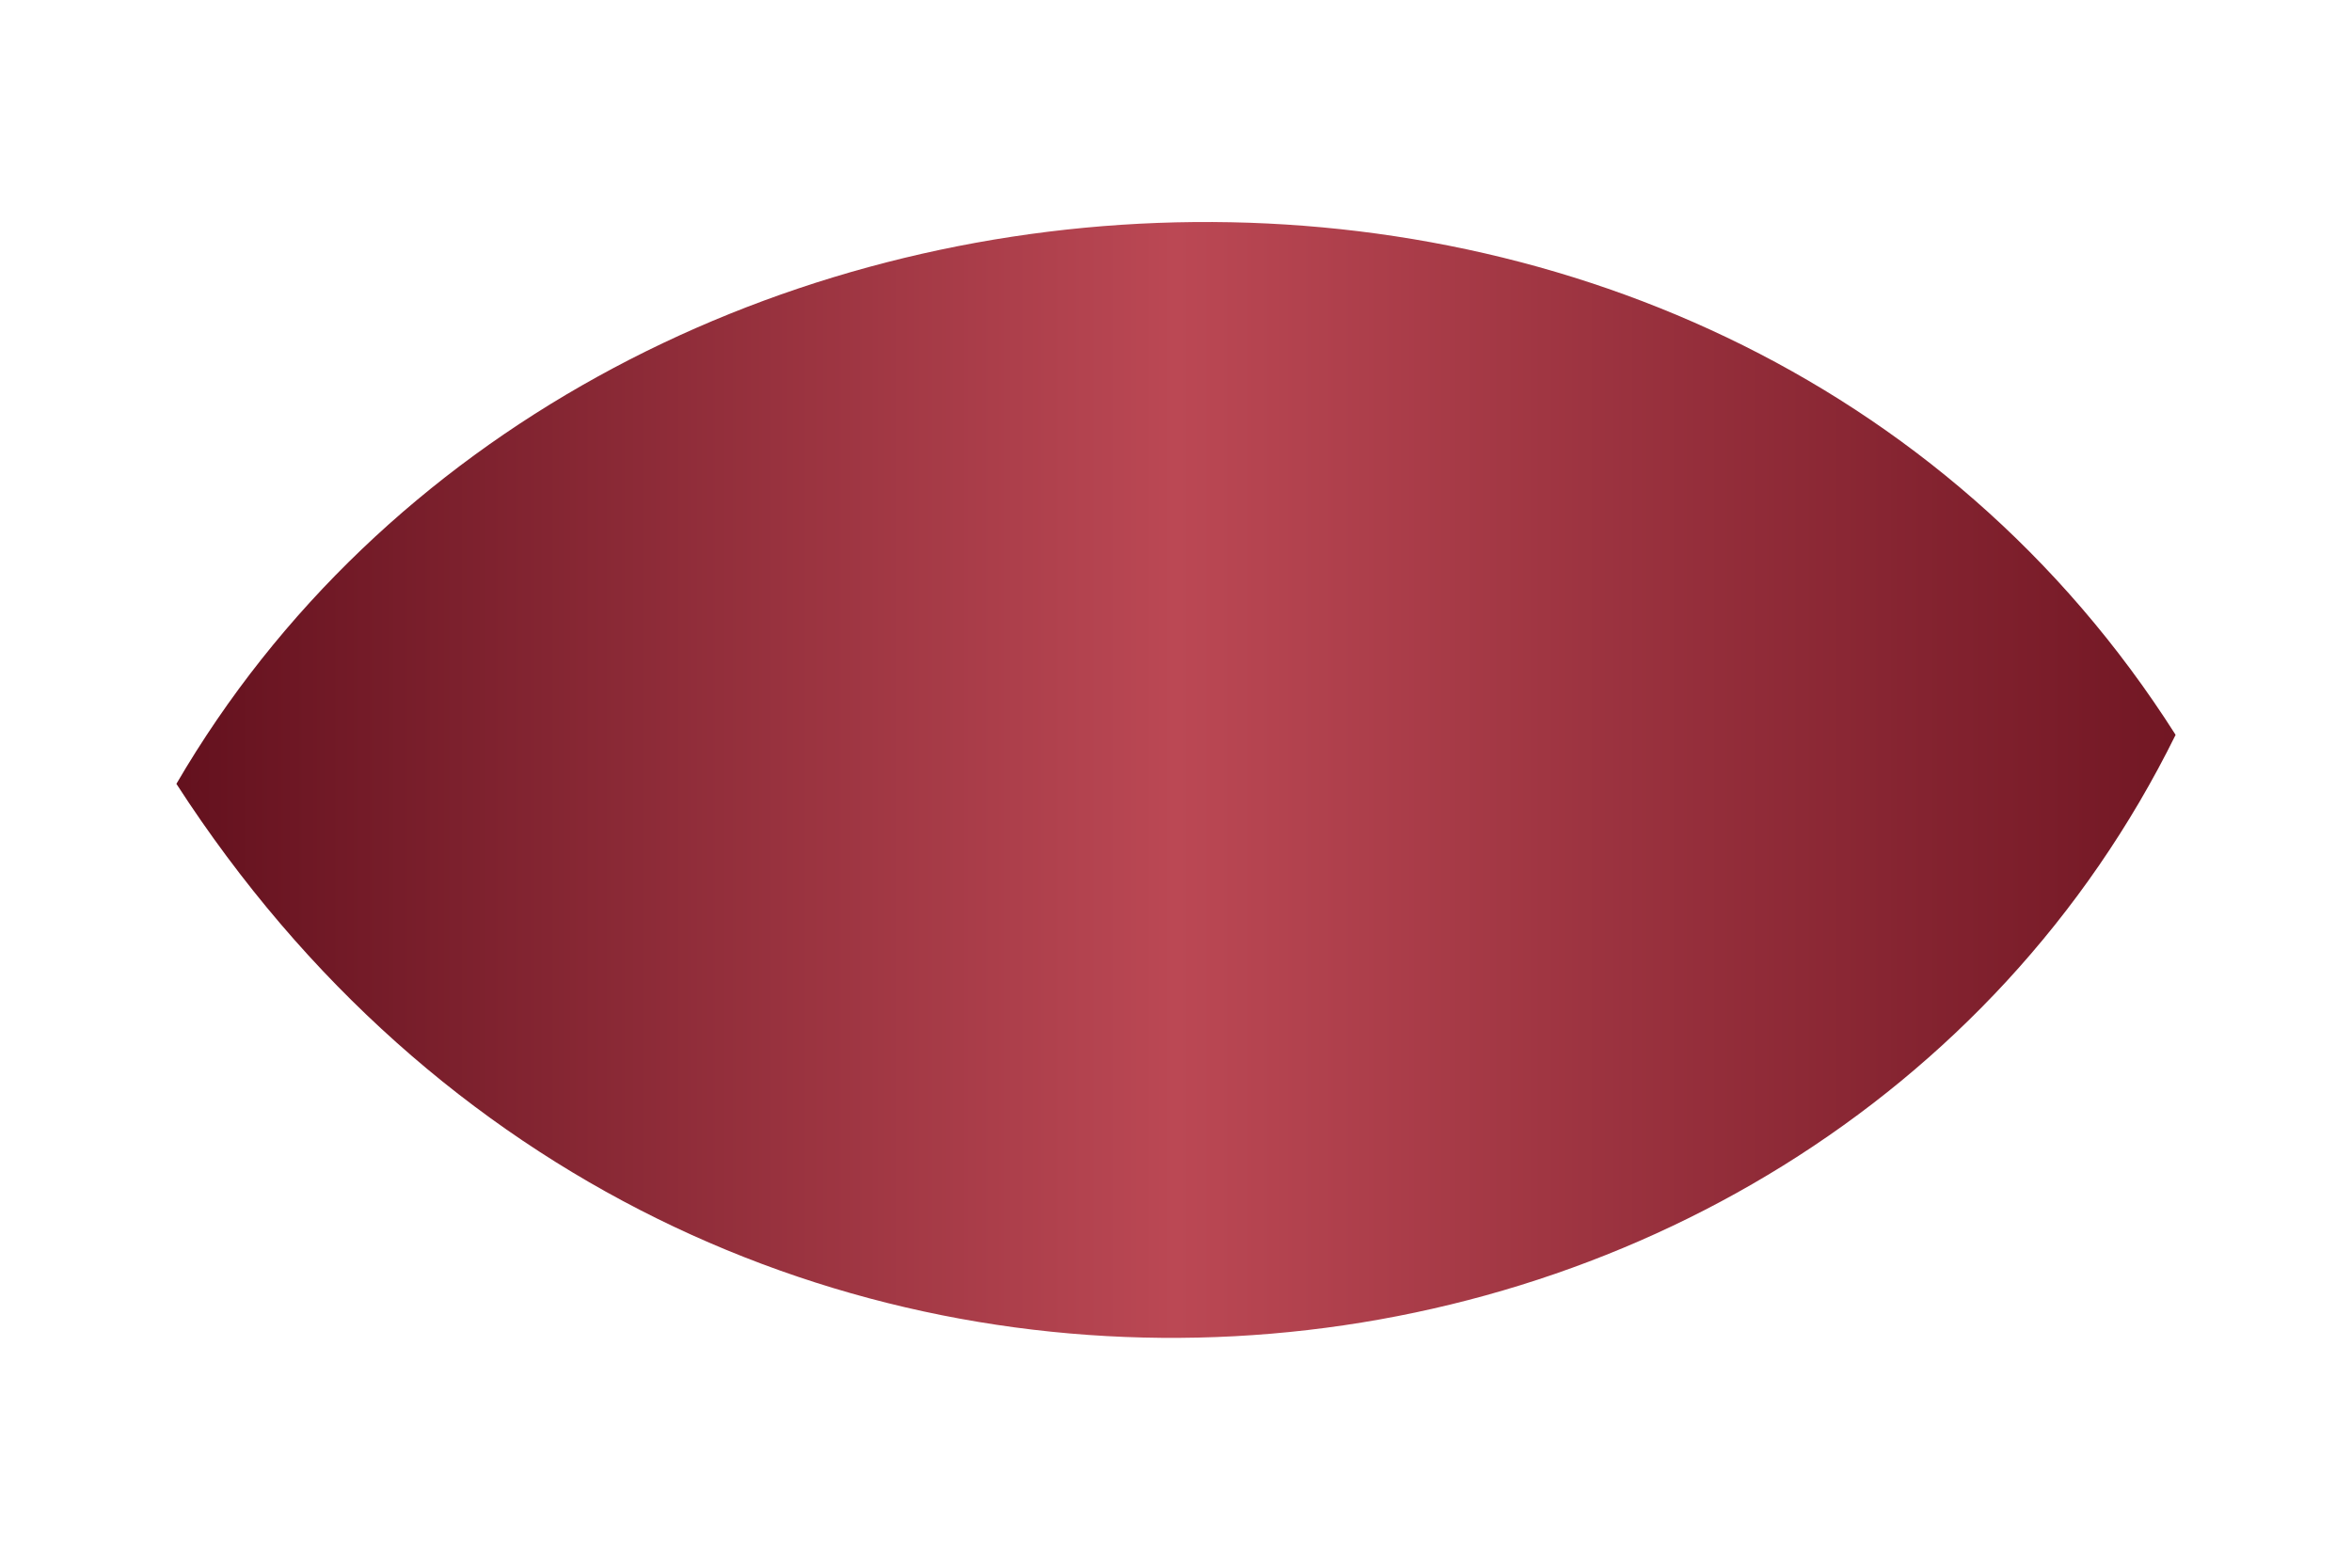
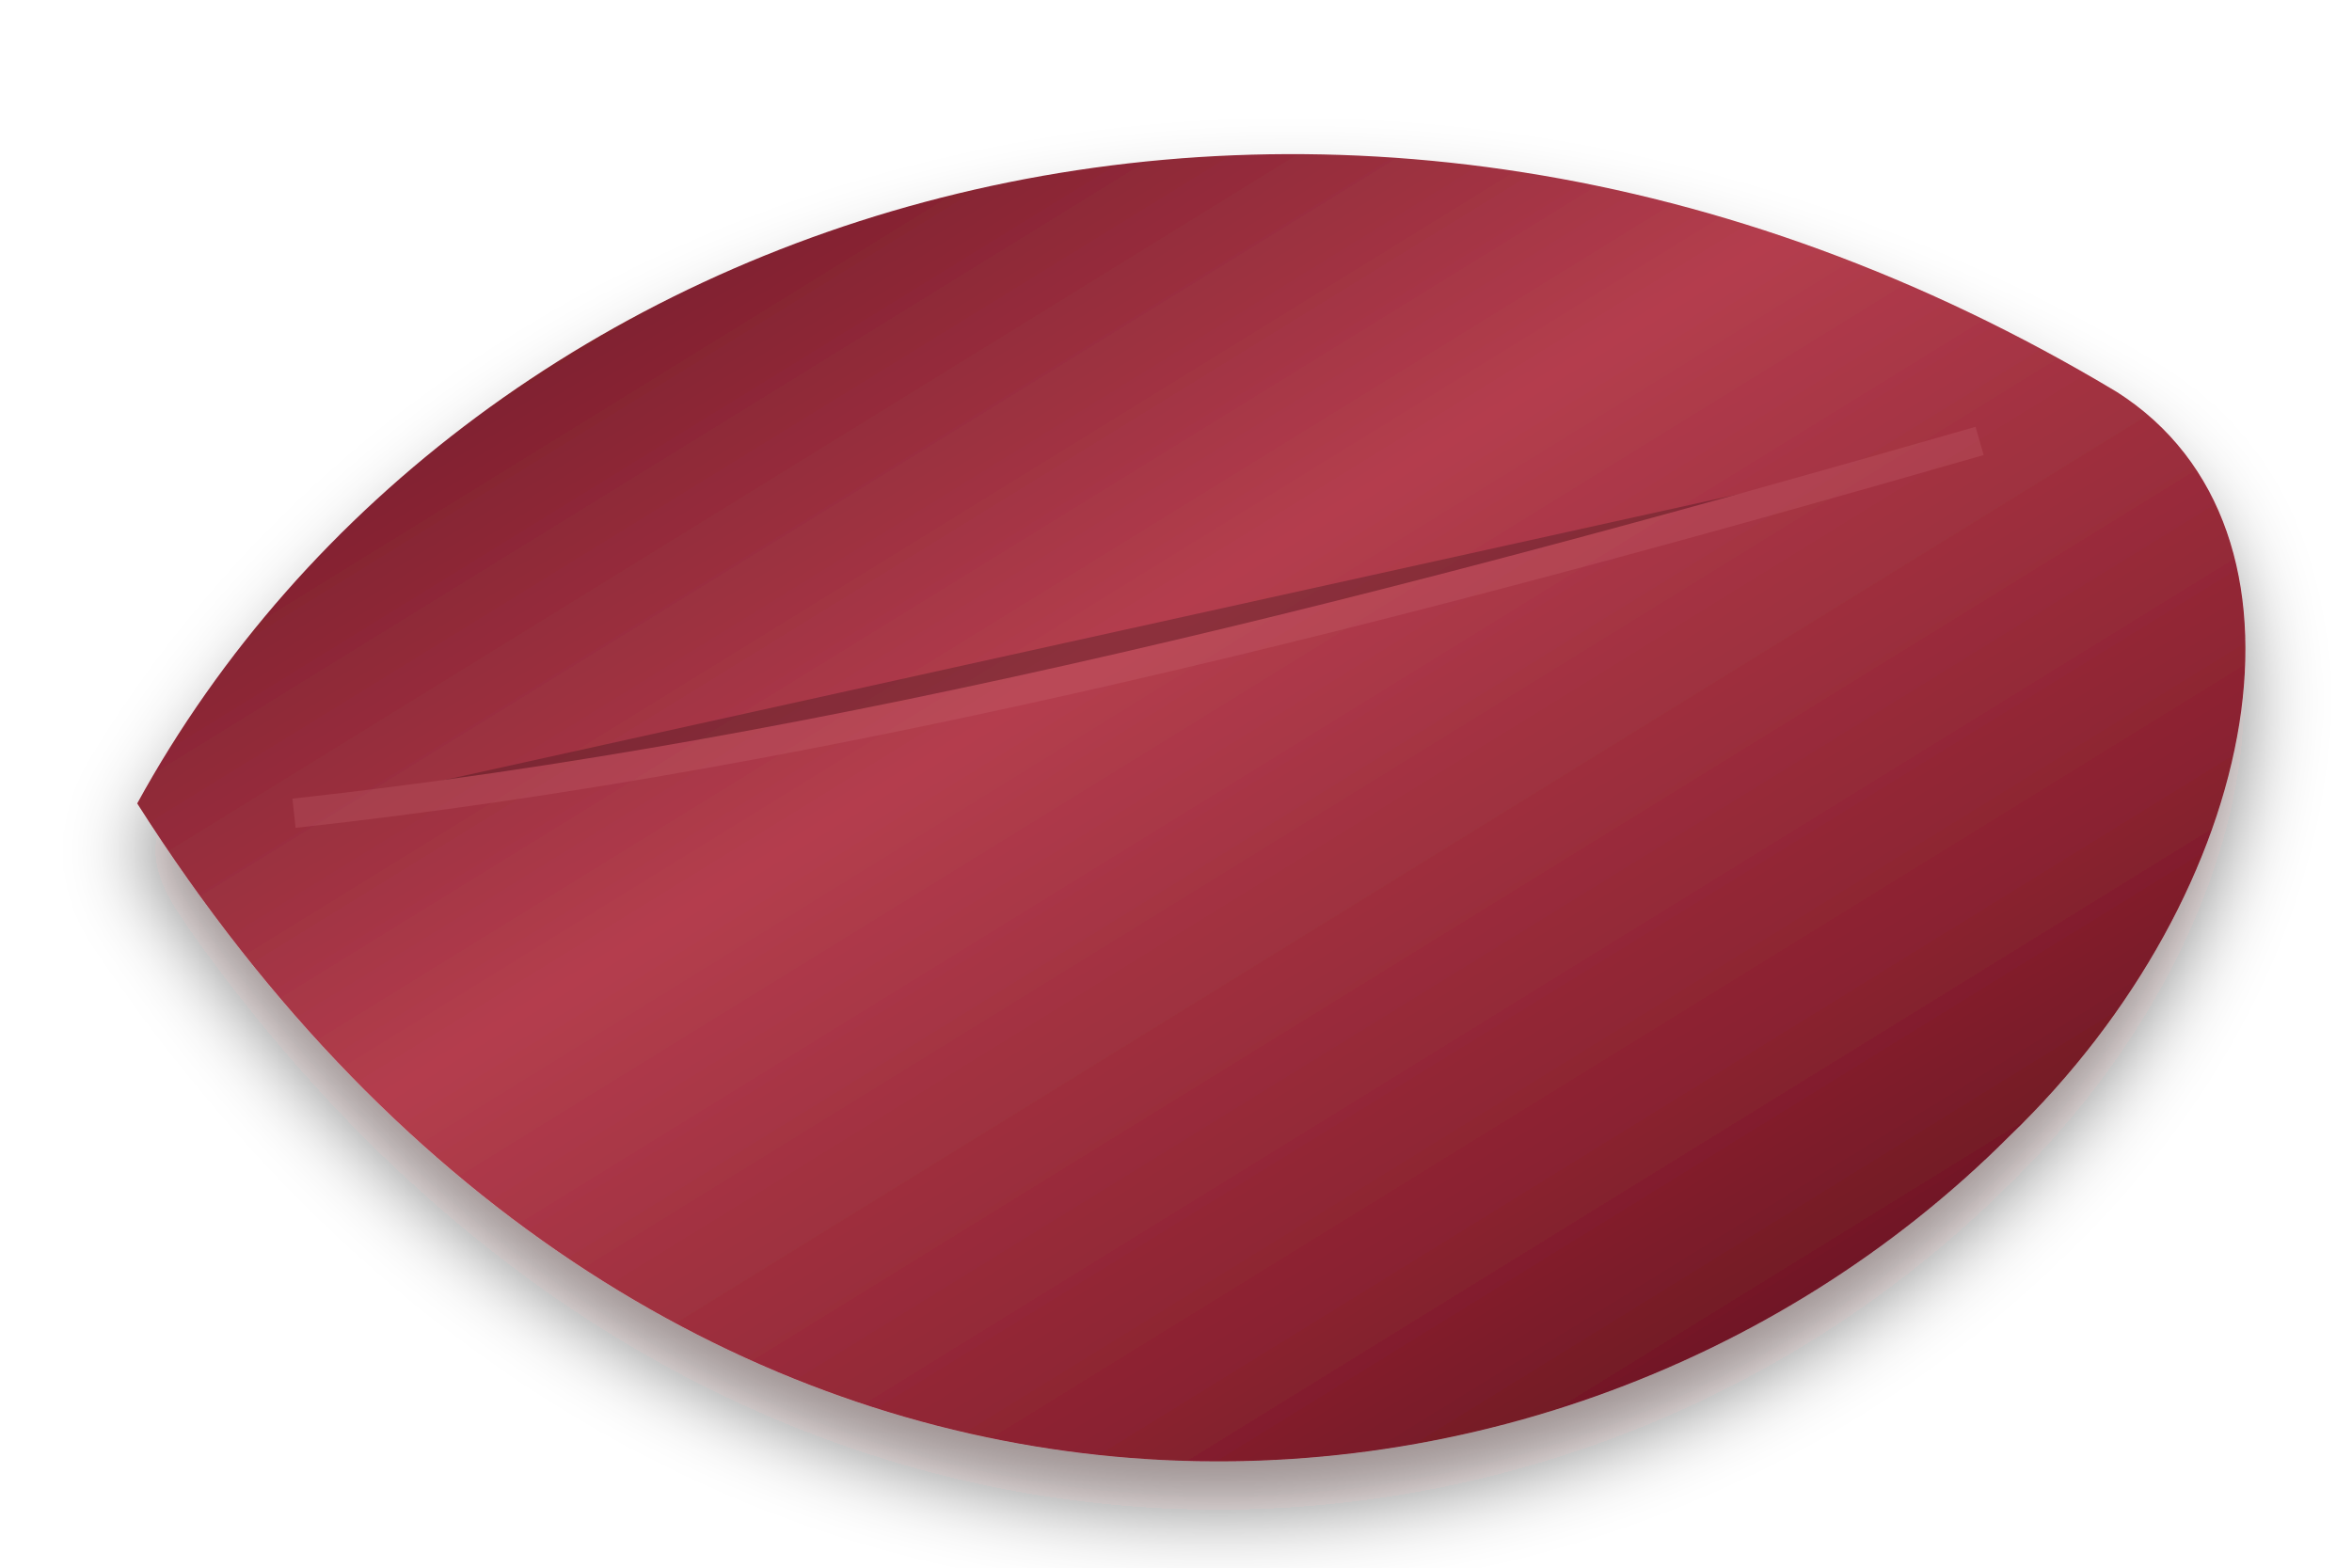
<svg xmlns="http://www.w3.org/2000/svg" viewBox="0 0 240 160">
  <defs>
-     <linearGradient id="p">
-       <stop stop-color="#64111e" />
-       <stop offset=".5" stop-color="#bb4854" />
-       <stop offset="1" stop-color="#721724" />
+     <linearGradient id="p" x1="0" y1="0" x2="1" y2="1">
+       <stop stop-color="#5a0b18" />
+       <stop offset=".42" stop-color="#b43e4e" />
+       <stop offset=".72" stop-color="#8a2230" />
+       <stop offset="1" stop-color="#4a0914" />
    </linearGradient>
+     <filter id="s">
+       <feDropShadow dx="0" dy="5" stdDeviation="4" flood-color="#1b0308" flood-opacity=".45" />
+     </filter>
  </defs>
-   <path d="M18 80C60 8 175 1 222 75C185 150 71 162 18 80Z" fill="url(#p)" />
+   <path d="M14 82C48 20 136-8 216 40C238 54 231 91 205 116C158 163 68 167 14 82Z" fill="url(#p)" filter="url(#s)" />
+   <path d="M30 83C85 77 143 62 202 45" stroke="#d2737b" stroke-width="3" opacity=".22" />
</svg>
